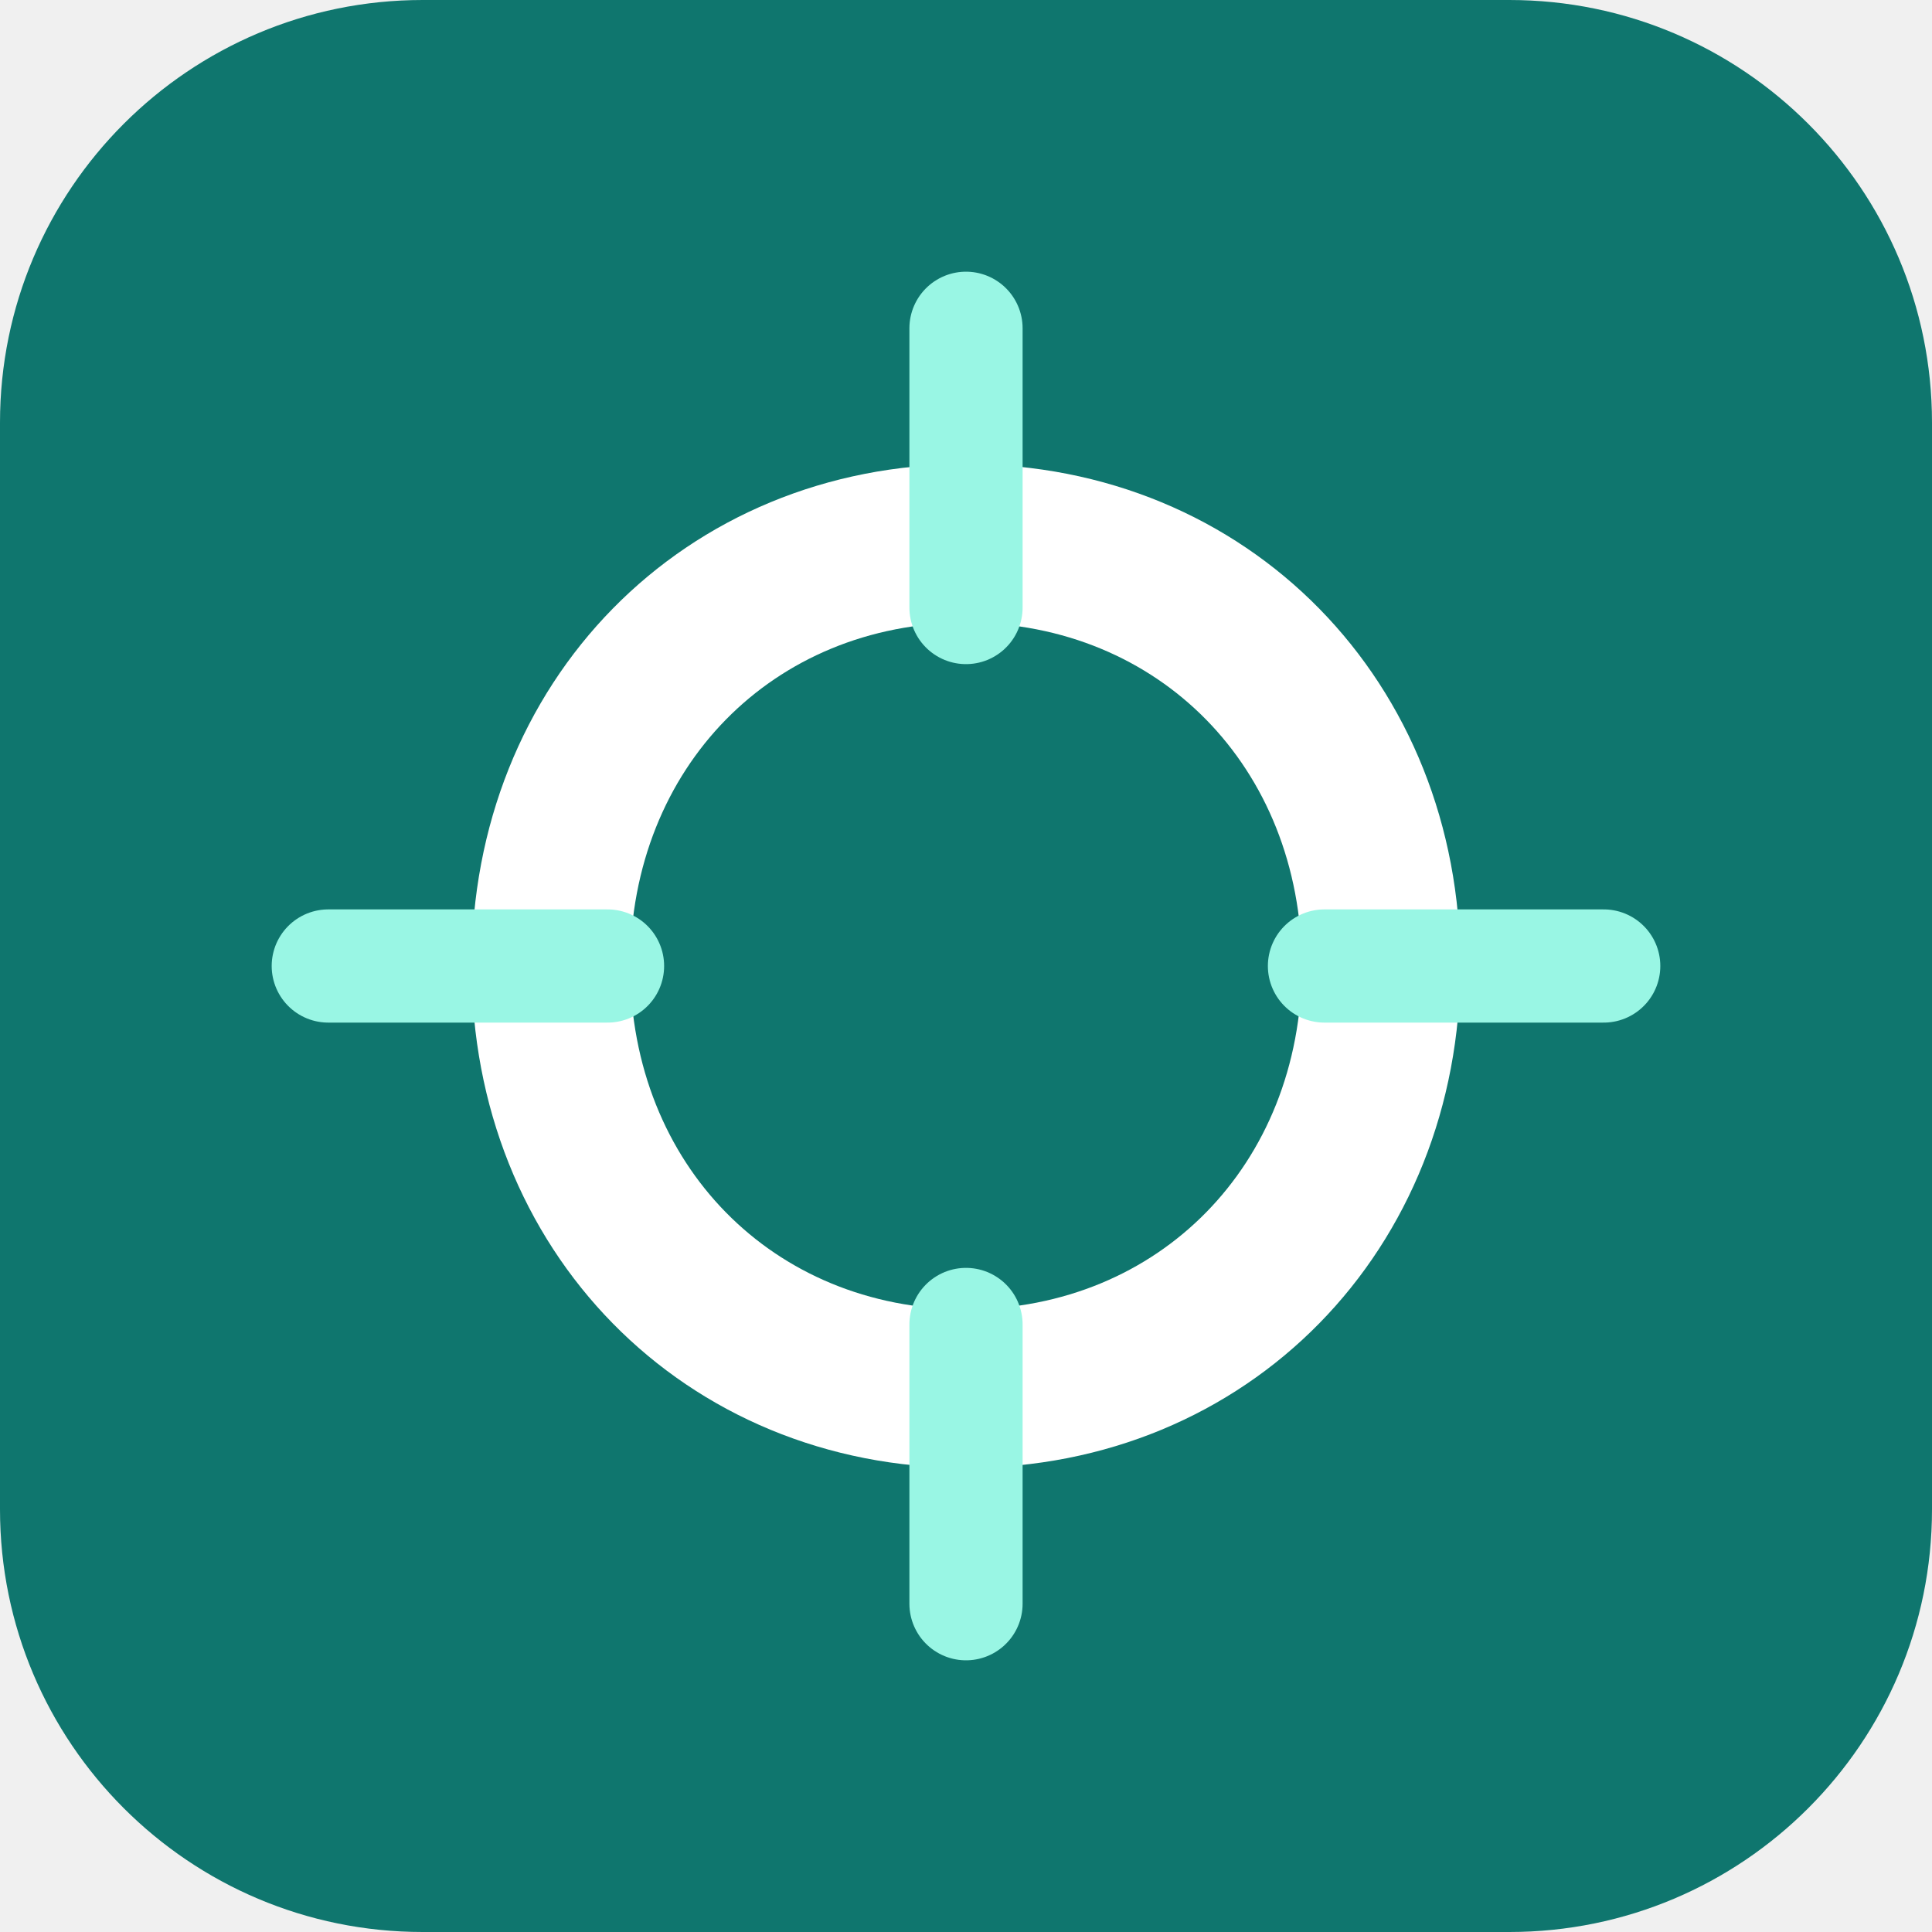
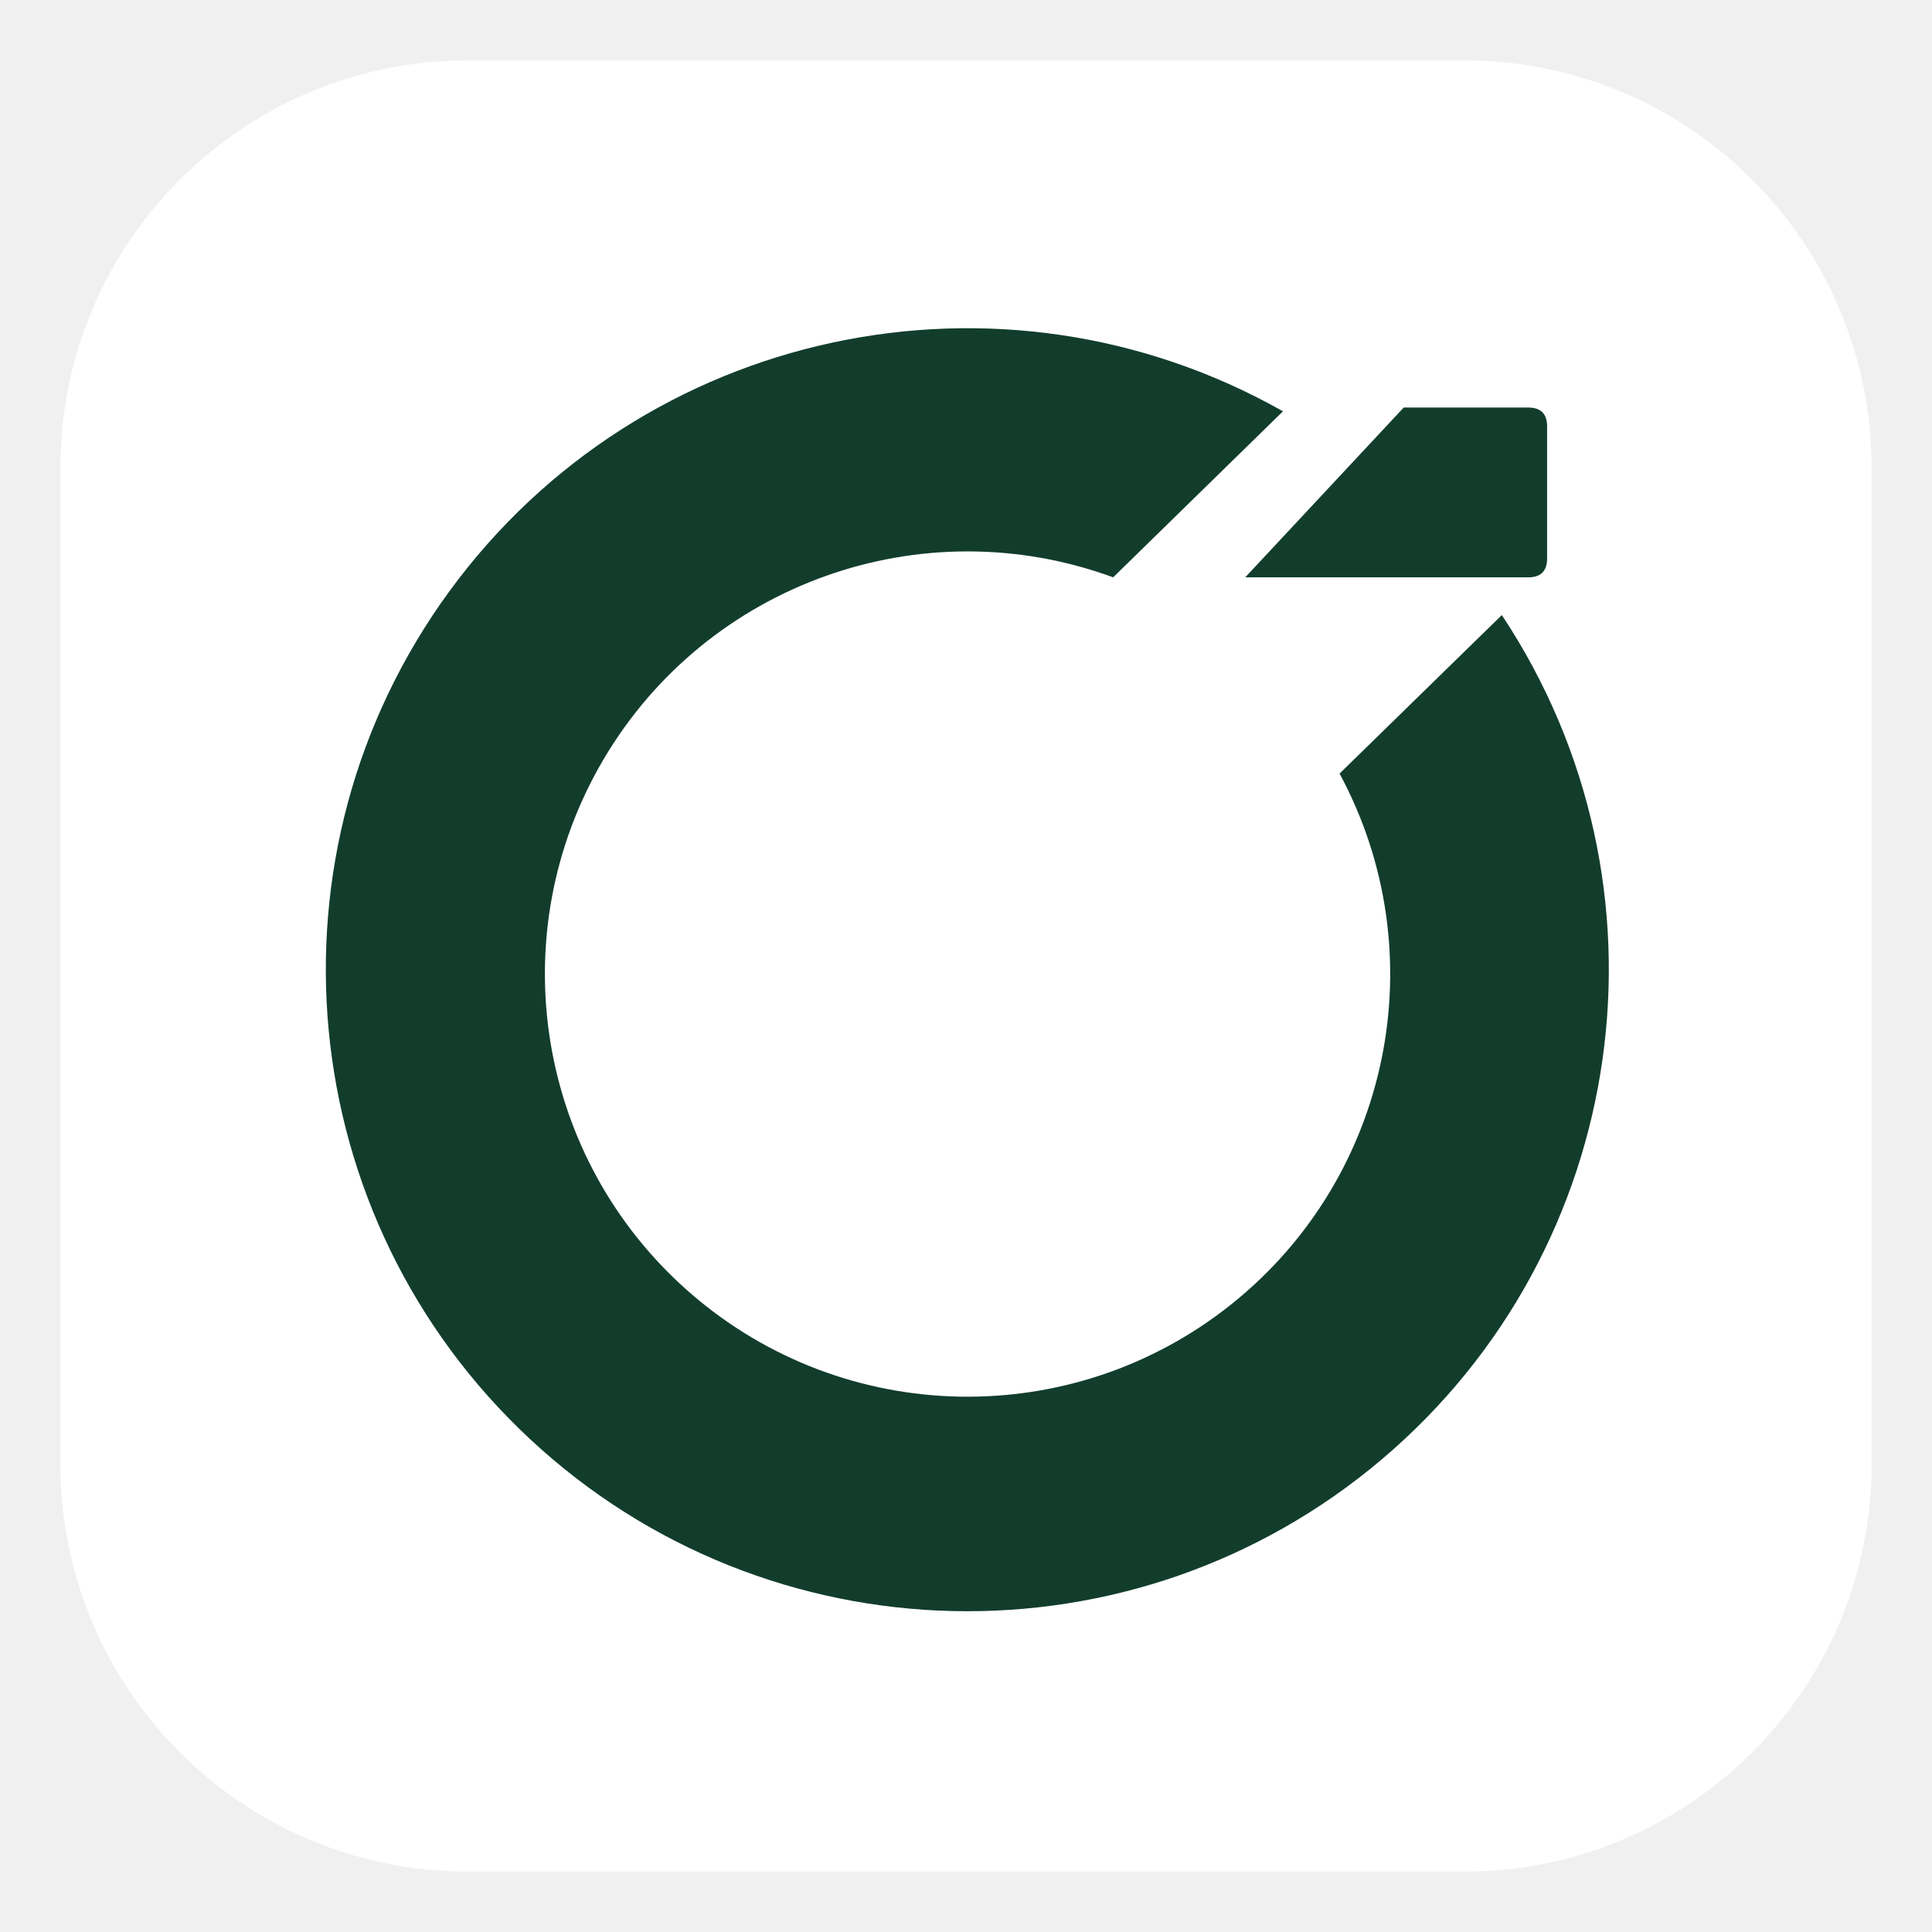
<svg xmlns="http://www.w3.org/2000/svg" viewBox="0 0 512 512" role="img" aria-label="Operant">
-   <rect width="512" height="512" rx="112" fill="#0f766e" />
-   <path d="M146 256c0-64 47-112 110-112s110 48 110 112-47 112-110 112-110-48-110-112Z" fill="none" stroke="#fff" stroke-width="42" />
-   <path d="M256 87v74M256 351v74M87 256h74M351 256h74" stroke="#99f6e4" stroke-width="30" stroke-linecap="round" />
+   <rect x="16" y="16" width="480" height="480" rx="108" fill="#fff" />
+   <g fill="#123d2c">
+     <path d="M340 109A170 170 0 1 0 398 163L355 205A112 112 0 1 1 295 153Z" />
+     <path d="M372 108H405Q410 108 410 113V148Q410 153 405 153H330Z" />
+   </g>
</svg>
